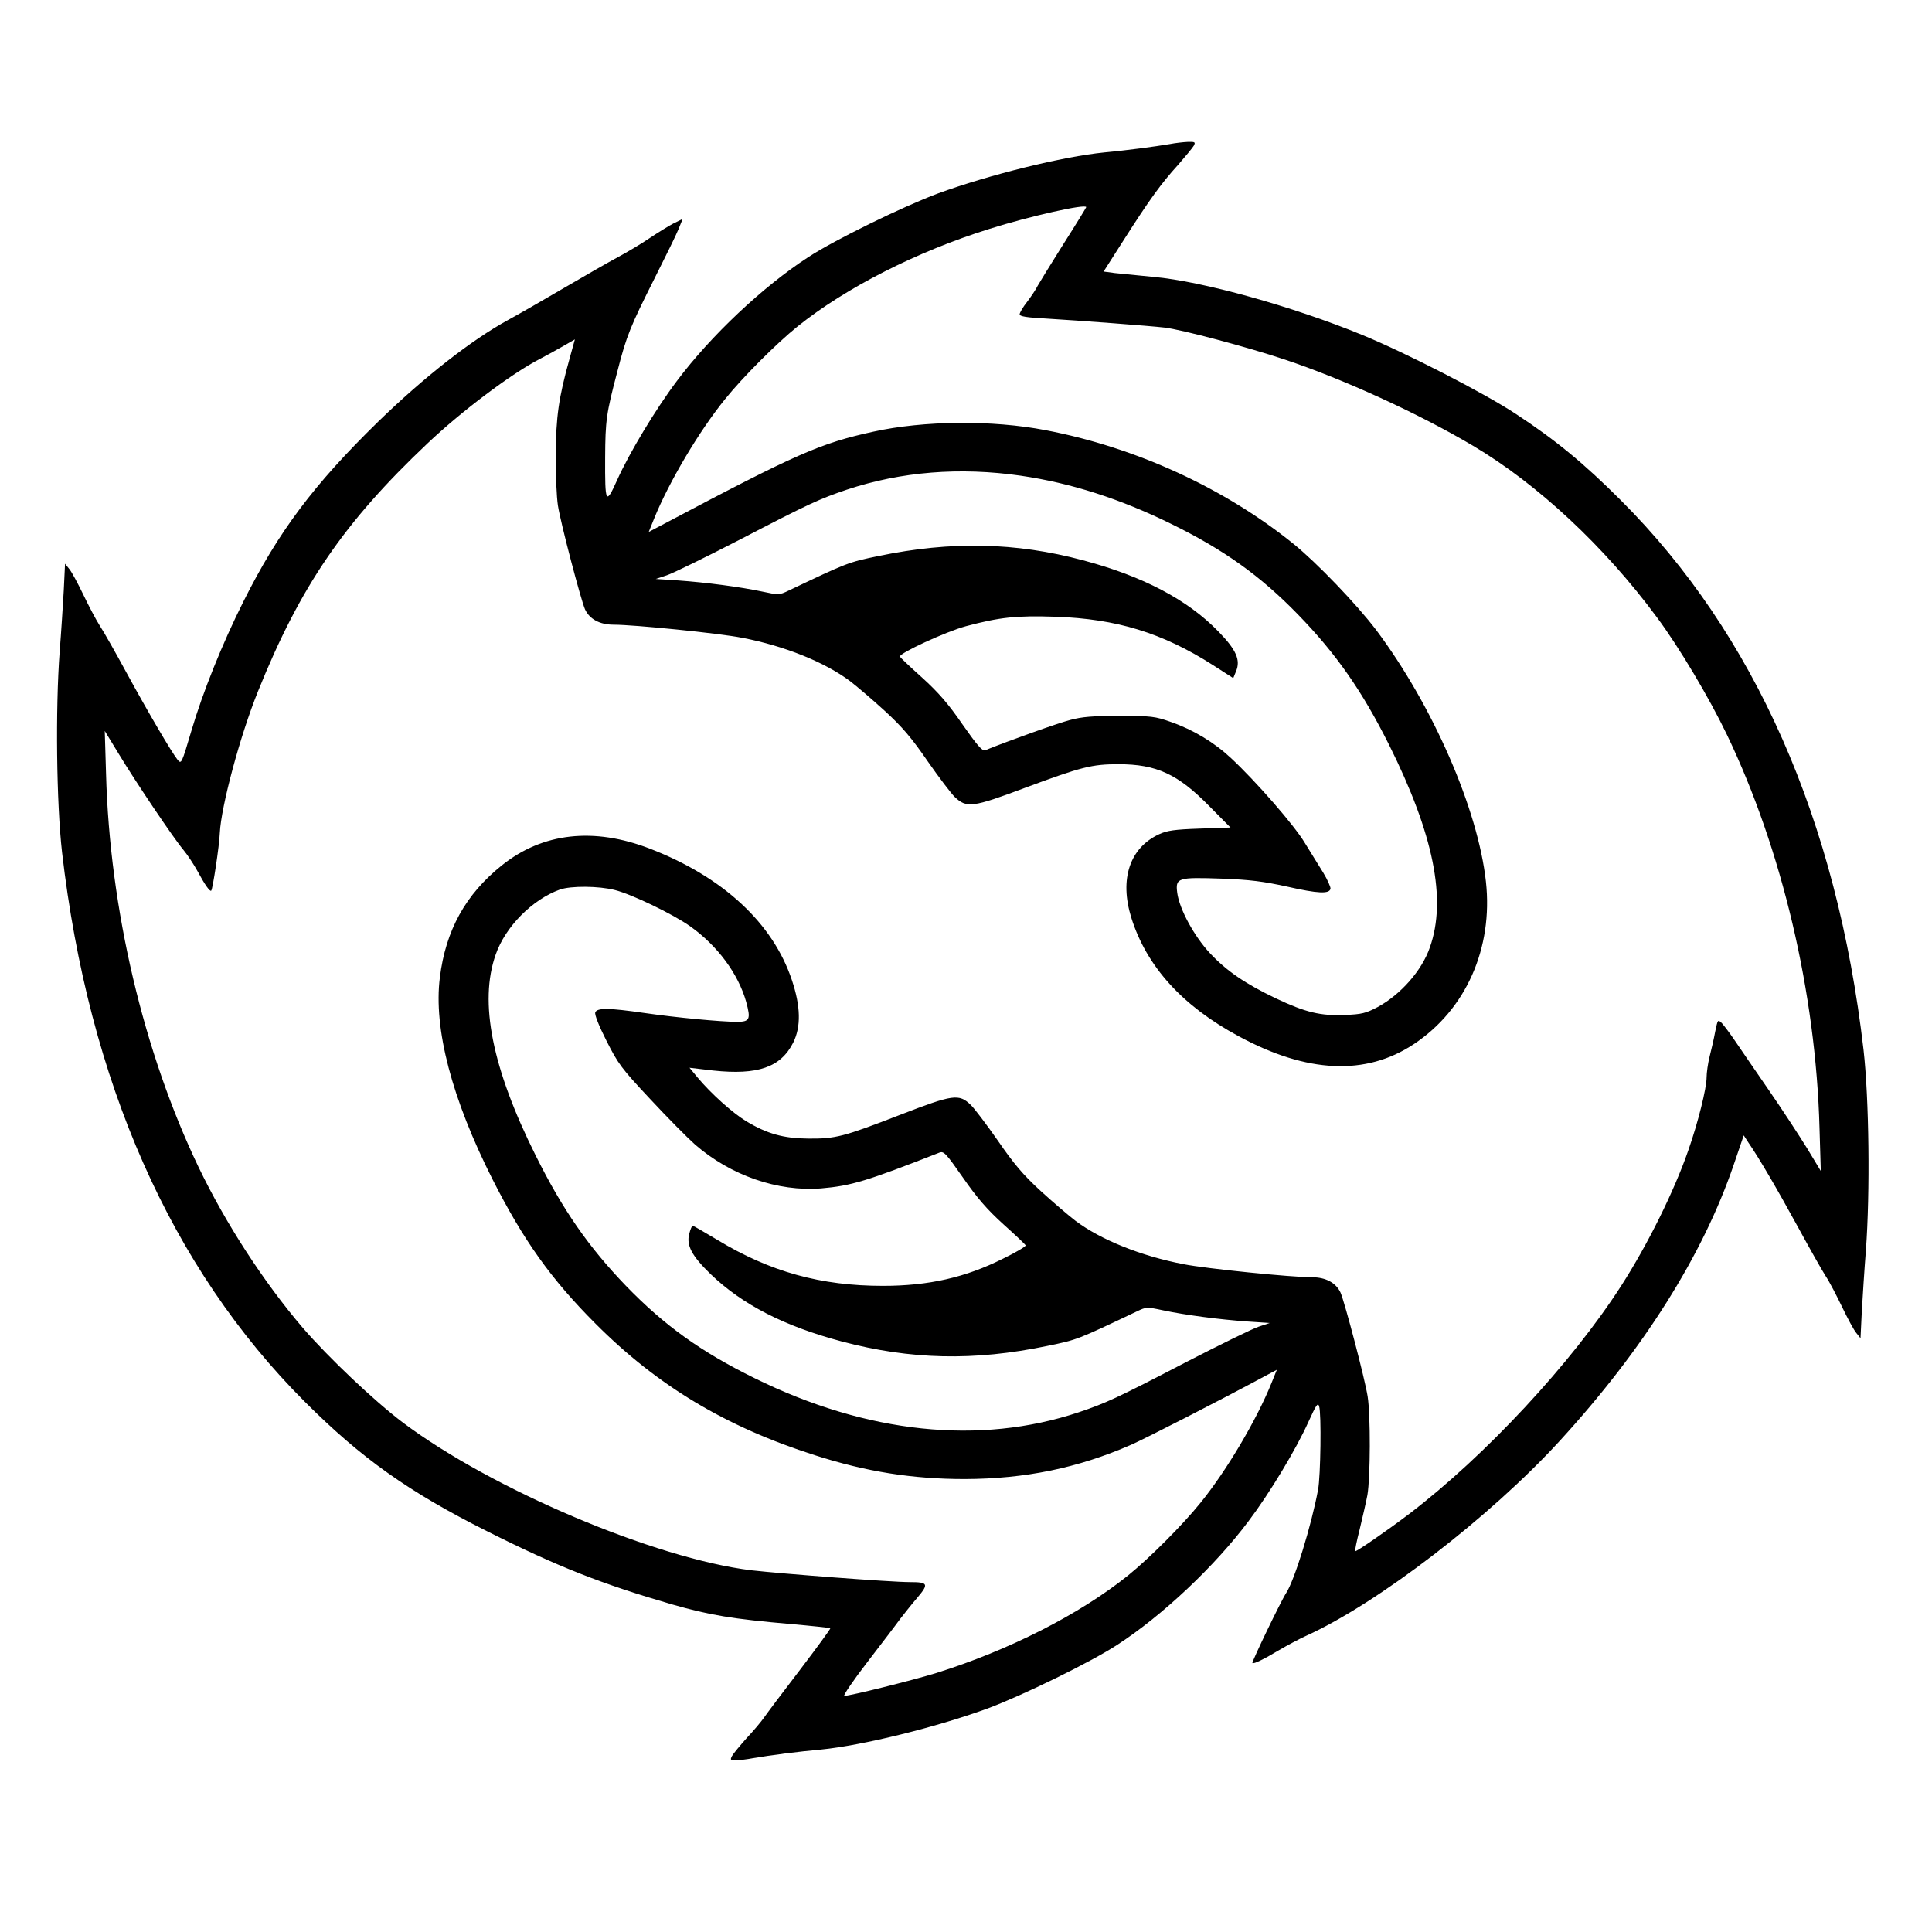
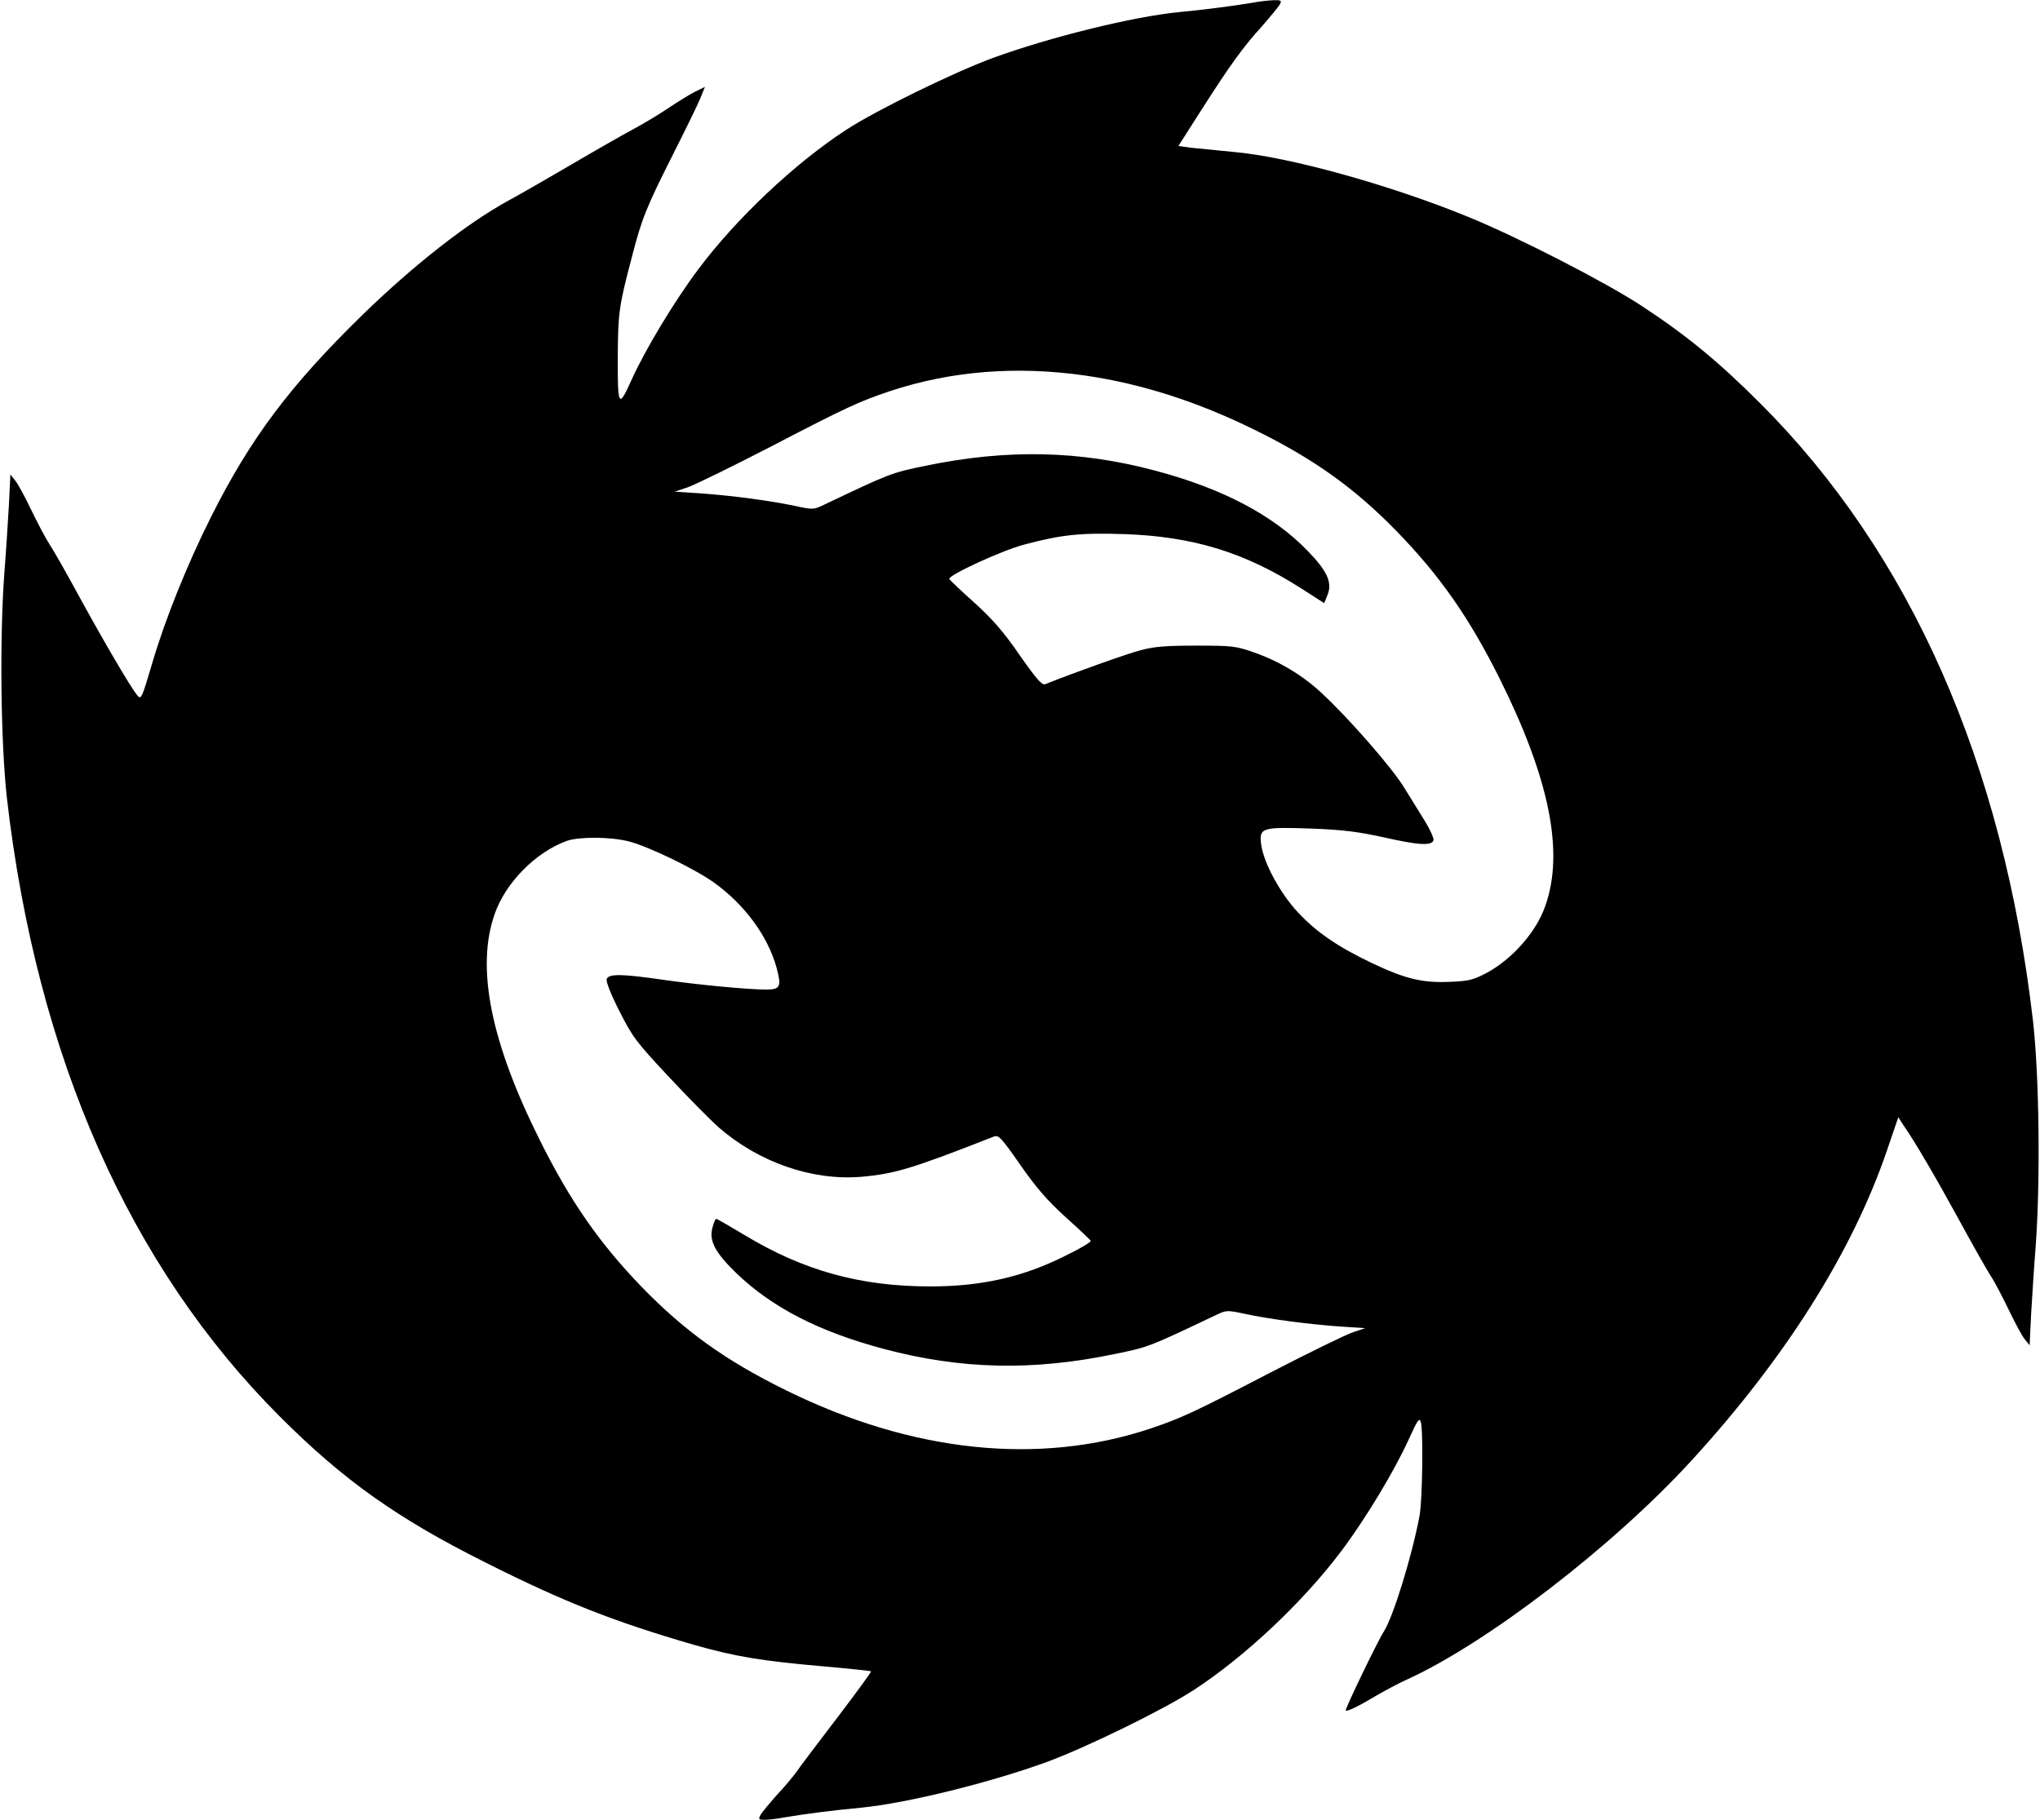
- <svg xmlns="http://www.w3.org/2000/svg" version="1.0" viewBox="0 0 900 900">
-   <path d="M545 67.1c-7 1.2-20.6 3-30.5 3.9-19.3 1.9-53.7 10.4-77.5 19.1-16.4 6.1-48.3 21.7-60.5 29.7-21.1 13.7-45.5 36.7-61.2 57.7-9.8 13-22.1 33.4-27.8 46.1-5.3 11.8-5.7 11.1-5.6-10.5.1-17.2.5-20.4 5.7-40.1 4.3-16.8 6.1-21 17.4-43.5 5-9.9 10-20.1 11.1-22.8l1.9-4.7-4.3 2.1c-2.3 1.2-7.3 4.3-11.2 6.9-3.8 2.6-10.4 6.5-14.5 8.7-4.1 2.2-15.5 8.7-25.2 14.4-9.7 5.7-21.4 12.4-26 14.9-17.2 9.4-39.3 26.7-60.7 47.5-30.1 29.4-46.4 51.2-62.7 83.7-9.8 19.5-19 42.4-24.2 60.1-4.6 15.5-4.7 15.8-6.5 13.6-2.8-3.5-13.7-22.1-23.7-40.4-5.1-9.4-10.7-19.3-12.5-22-1.8-2.8-5.2-9.3-7.7-14.5-2.5-5.2-5.4-10.6-6.5-11.9l-2-2.5-.6 12.5c-.4 6.8-1.2 19.6-1.9 28.4-2 26.9-1.5 70.6 1.1 93.5C41.3 503.9 79.6 590.6 142 653c26.3 26.3 48.4 42 84.9 60.3 32.8 16.5 53.5 24.6 86.2 34.1 17.5 5 28.3 6.8 54.9 9.1 10.2.9 18.6 1.8 18.8 2 .2.2-6.1 8.8-14 19.2-7.9 10.3-15.5 20.4-16.8 22.3-1.3 1.9-5 6.3-8.2 9.7-3.1 3.5-6.2 7.2-6.8 8.3-.9 1.8-.8 2 1.7 2 1.5 0 5.2-.4 8.2-1 8.2-1.4 21.4-3.1 31.6-4 19.3-1.9 53.7-10.4 77.5-19.1 16.4-6.1 48.3-21.7 60.5-29.7 21.1-13.7 45.5-36.7 61.2-57.7 9.8-13 22.1-33.4 27.8-46.1 3.6-7.9 4.4-9.2 5-7.3 1.1 3.3.7 32.7-.5 38.9-3.2 17.1-11 42.1-14.8 48-2.4 3.6-16.2 32.3-15.8 32.7.6.6 5.6-1.9 12.6-6.1 3.6-2.1 9.2-5.1 12.5-6.6 33.2-15 85.6-55.3 118.1-90.8 39-42.6 66.6-86.4 81-128.5l4.7-13.8 2.2 3.4c4.8 6.9 13.5 21.8 23 39.2 5.4 9.9 11.2 20.2 13 23 1.8 2.7 5.2 9.3 7.7 14.5 2.5 5.2 5.4 10.6 6.5 11.9l2 2.5.6-12.5c.4-6.8 1.2-19.6 1.9-28.4 2-26.9 1.5-70.6-1.1-93.5-12.4-106.9-50.7-193.7-113.1-256-17-17-30.3-28-48.9-40.2-14.7-9.7-51.1-28.4-71.6-36.8-32.4-13.3-74.5-25-97.1-27-7.1-.7-15.2-1.5-18.1-1.8l-5.2-.7 9.5-14.9c12-18.8 17.3-26.1 25.2-34.8 3.4-3.9 6.7-7.9 7.3-8.9.9-1.7.6-1.9-2.8-1.8-2.1.1-5.8.5-8.3 1zm-39 29.4c0 .2-4.7 7.9-10.5 17-5.8 9.2-11.2 18-12.1 19.6-.8 1.7-3.1 5.1-5 7.6-1.9 2.4-3.4 5-3.4 5.7 0 1 3.2 1.5 12.3 2 15 .9 48.4 3.4 55.2 4.2 7.8.9 38.4 9 56 14.9 27.1 9 62.5 25.2 87.6 40.1 30.2 17.9 61.3 46.9 85.7 79.9 10.3 13.8 24.5 37.7 32.7 54.8 25.6 53.4 41.4 120.2 43.1 183.2l.6 20-6.4-10.6c-3.6-5.8-11.6-18.1-17.9-27.2-6.3-9.1-13.3-19.4-15.7-22.9-2.3-3.4-5.1-7.1-6.1-8.2-1.9-1.8-1.9-1.7-3.1 4-.6 3.3-1.8 8.5-2.6 11.6-.8 3.2-1.4 7.6-1.4 9.7 0 5-4 21.1-8.5 33.9-6.6 19.1-18.9 43.9-31.3 63.2-23.2 36.1-63.2 79.1-98.7 106.2-10.4 7.9-24.8 17.8-25.2 17.4-.2-.2.7-4.8 2.1-10.2 1.3-5.5 3-12.7 3.6-16 1.4-8.2 1.5-37.1.1-45.9-1.3-8.3-10.6-43.6-12.6-48.3-2.1-4.6-6.9-7.2-13.3-7.2-9.6 0-49.3-4-59.9-6.1-19.8-3.8-38.6-11.4-50.3-20.2-3-2.3-10.3-8.5-16.1-13.8-8.3-7.6-12.6-12.7-20.1-23.6-5.3-7.6-11-15.1-12.6-16.6-5.5-5.3-8.2-4.9-32.8 4.6-26.6 10.3-30.1 11.2-42.9 11.1-11.5-.1-19.1-2.2-28.9-8.1-6.4-3.9-16.4-12.9-22.5-20.2l-3.9-4.7 11.1 1.3c20.7 2.2 31.4-1.5 37.2-13 3.7-7.4 3.5-16.9-.6-29.1-8.8-26.5-32.1-48.1-66-61.2-26.3-10.2-50.1-7.5-69.1 7.7-16.9 13.5-26.2 30.3-28.9 52.3-3 23.8 5.6 56.5 24.6 94.1 14.3 28.2 27.2 46.4 47.9 67.1 28.9 29 60.8 48.1 102.2 61.3 24 7.7 45.4 11.1 69.9 11.1 28-.1 52.6-5.1 77.5-16 6.4-2.8 41.6-20.8 61.6-31.6l6.2-3.3-2.5 6.2c-6.9 17.1-20.9 40.8-33.1 55.8-8.2 10.2-23.9 25.9-33.7 33.8-22.4 18-55.5 34.9-89.5 45.5-10.7 3.3-39.9 10.6-42.7 10.6-.7 0 4.1-7.1 10.8-15.8 6.6-8.6 13.5-17.6 15.2-20 1.8-2.3 5.3-6.8 8-9.9 5.5-6.5 5.1-7.3-3.5-7.3-8.8 0-59.8-3.9-73.8-5.5-44.9-5.5-120.9-37.7-162.3-68.8-13.4-10.1-34.8-30.4-46.7-44.2-18.2-21.3-35.9-48.6-48.5-74.8-25.6-53.4-41.4-120.2-43.1-183.2l-.6-20 6.4 10.5c8.1 13.4 25.8 39.7 30.3 45 1.9 2.3 4.8 6.7 6.5 9.8 3.5 6.5 5.8 9.7 6.4 9.1.7-.7 3.8-21.1 4-26.9.6-12.3 9.4-45.2 17.8-66 19.7-48.9 40-78.6 78.8-115.3 15.9-15.1 39.3-32.7 52.5-39.5 3.3-1.7 8.3-4.5 11.1-6.1l5.2-3-2.4 8.7c-5.2 18.6-6.4 27.4-6.5 45-.1 9.2.4 19.8 1 23.7 1.3 8.3 10.6 43.6 12.6 48.3 2.1 4.6 6.9 7.2 13.3 7.2 9.6 0 49.3 4 59.9 6.1 19.8 3.8 38.6 11.4 50.3 20.2 3 2.3 10.3 8.5 16.1 13.8 8.3 7.6 12.6 12.7 20.1 23.6 5.3 7.6 11 15.1 12.6 16.6 5.5 5.2 8.2 4.9 32.7-4.3 26.4-9.8 31.1-11 43.6-11 17.6 0 27.6 4.6 42.2 19.5l9.9 10-14.4.5c-11.7.4-15.1.9-18.8 2.6-13.7 6.3-18.6 20.9-13 38.9 7.1 22.7 23.8 41.1 50 55.2 31.9 17.3 59.3 18.5 81.6 3.7 24.3-16.1 37-44.7 33.6-75.7-3.7-33.8-24.8-82.1-51.1-117.2-9.1-12-27.6-31.3-38.6-40.2-32.2-26-73.5-44.9-115.4-52.9-24.8-4.8-56.8-4.5-80.3.7-24.7 5.4-35.6 10.2-97.4 42.9l-7.2 3.8 2.5-6.2c6.9-17 20.9-40.7 33.1-55.7 8.2-10.2 23.9-25.9 33.7-33.8 22.4-18 55.5-34.9 89.5-45.5 18.7-5.9 45-11.8 45-10.1zm-30.5 125.1c23.4 3.4 46.4 10.8 70 22.4 24.7 12.1 41.7 24.3 59.1 42.2 17.9 18.4 30 35.8 42.5 60.8 20.7 41.5 26.9 72 19 94.3-3.7 10.8-13.6 22-24.3 27.8-5.5 2.9-7.4 3.4-15.3 3.7-11.3.5-18.4-1.2-32.3-7.8-14-6.7-22.7-12.6-30.5-20.9-7.4-7.9-14.3-20.6-15.3-28.2-.9-7 .2-7.3 20.7-6.6 13.3.5 19.4 1.3 30.4 3.7 14.5 3.3 19.8 3.5 20.3 1 .1-.8-1.4-4.2-3.4-7.5-2.1-3.3-5.9-9.6-8.6-13.9-4.9-8.2-22.9-28.8-34.3-39.4-7.8-7.3-17.5-13.2-28.1-16.9-7.4-2.6-9-2.8-23.9-2.8-12.5 0-17.5.4-23 1.9-5.5 1.4-27.9 9.4-39.6 14.1-1.3.5-3.7-2.3-10.5-12-6.6-9.6-11.2-14.9-18.8-21.8-5.6-5-10.2-9.4-10.4-9.8-.6-1.5 21.5-11.7 30.8-14.2 15.8-4.2 23.4-5 41.8-4.4 28.4 1 49.7 7.5 73.2 22.5l9.5 6.1 1.3-3.2c2.2-5.2.1-10-8.2-18.5-14.3-14.8-35.2-25.8-63.1-33.2-31.4-8.4-61.5-9-95.2-2-14.1 2.9-14.6 3.1-42.1 16.2-4.2 2-4.5 2-12 .4-10.3-2.2-26.4-4.3-39.2-5.2l-10.5-.7 5.1-1.7c2.8-.9 18.1-8.4 34-16.6 32.5-16.9 37.2-19 49.9-23.3 25.3-8.4 52.6-10.6 81-6.5zm-189.1 193c8 2 27.2 11.3 35.1 16.9 12.8 9.1 22.4 22.1 26.1 35.2 2.2 8.1 1.7 9.3-4.3 9.3-7.5 0-28.5-2-43-4.1-16.6-2.4-22.1-2.5-23-.3-.4 1 1.7 6.3 5.2 13.2 5.4 10.7 6.9 12.8 20.3 27.1 8 8.6 17.4 18.1 21 21.3 16.6 14.4 38.5 22 58.7 20.4 14.1-1.2 21.3-3.4 55.2-16.7 2-.7 3 .4 10.9 11.7 6.6 9.5 11.2 14.8 18.8 21.7 5.6 5 10.2 9.4 10.4 9.8.2.5-4.5 3.3-10.5 6.2-17.5 8.8-34.7 12.7-56 12.7-28.9 0-52.5-6.5-77.1-21.4-6-3.6-11.2-6.6-11.5-6.6-.4 0-1.1 1.7-1.6 3.7-1.5 5.4 1.2 10.4 10 18.9 14.8 14.2 34.3 24.2 61 31.3 32 8.5 61.6 9.2 95.7 2.1 14.1-2.9 13.8-2.8 42-16.2 4.2-2 4.5-2 12-.4 10.3 2.2 26.4 4.3 39.2 5.2l10.5.7-5.1 1.7c-2.8.9-18.1 8.4-34 16.6-32.5 16.9-37.2 19-49.9 23.3-46.2 15.4-98.7 9.9-151-15.9-25-12.3-42-24.5-60-43.1-17.3-18-29.3-35.2-41.9-60.5-20.4-40.8-26.5-71.6-18.7-93.7 4.5-13 17.1-25.7 29.9-30.3 5.1-1.8 18.2-1.7 25.6.2z" />
+ <svg xmlns="http://www.w3.org/2000/svg" focusable="false" aria-hidden="true" viewBox="0 0 845 754">
+   <path d="M519 1.1c-7 1.2-20.6 3-30.5 3.9-19.3 1.9-53.7 10.4-77.5 19.1-16.4 6.1-48.3 21.7-60.5 29.7-21.1 13.7-45.5 36.7-61.2 57.7-9.8 13-22.1 33.4-27.8 46.1-5.3 11.8-5.7 11.1-5.6-10.5.1-17.2.5-20.4 5.7-40.1 4.3-16.8 6.1-21 17.4-43.5 5-9.9 10-20.1 11.1-22.8L292 36l-4.3 2.1c-2.3 1.2-7.3 4.3-11.2 6.9-3.8 2.6-10.4 6.5-14.5 8.7-4.1 2.2-15.5 8.7-25.2 14.4-9.7 5.7-21.4 12.4-26 14.9-17.2 9.4-39.3 26.7-60.7 47.5-30.1 29.4-46.4 51.2-62.7 83.7-9.8 19.5-19 42.4-24.2 60.1-4.6 15.5-4.7 15.8-6.5 13.6-2.8-3.5-13.7-22.1-23.7-40.4-5.1-9.4-10.7-19.3-12.5-22-1.8-2.8-5.2-9.3-7.7-14.5-2.5-5.2-5.4-10.6-6.5-11.9l-2-2.5-.6 12.5c-.4 6.8-1.2 19.6-1.9 28.4-2 26.9-1.5 70.6 1.1 93.5C15.3 437.9 53.6 524.6 116 587c26.3 26.3 48.4 42 84.9 60.3 32.8 16.5 53.5 24.6 86.2 34.1 17.5 5 28.3 6.8 54.9 9.1 10.2.9 18.6 1.8 18.8 2 .2.2-6.1 8.8-14 19.2-7.9 10.3-15.5 20.4-16.8 22.3-1.3 1.9-5 6.3-8.2 9.7-3.1 3.5-6.2 7.2-6.8 8.3-.9 1.8-.8 2 1.7 2 1.5 0 5.2-.4 8.2-1 8.2-1.4 21.4-3.1 31.6-4 19.3-1.9 53.7-10.4 77.5-19.1 16.4-6.1 48.3-21.7 60.5-29.7 21.1-13.7 45.5-36.7 61.2-57.7 9.8-13 22.1-33.4 27.8-46.1 3.6-7.9 4.4-9.2 5-7.3 1.1 3.3.7 32.7-.5 38.9-3.2 17.1-11 42.1-14.8 48-2.4 3.6-16.2 32.3-15.8 32.7.6.6 5.6-1.9 12.6-6.1 3.6-2.1 9.2-5.1 12.5-6.6 33.2-15 85.6-55.3 118.1-90.8 39-42.6 66.6-86.4 81-128.5l4.7-13.8 2.2 3.4c4.8 6.9 13.5 21.8 23 39.2 5.4 9.9 11.2 20.2 13 23 1.8 2.7 5.2 9.3 7.7 14.5 2.5 5.2 5.4 10.6 6.5 11.9l2 2.5.6-12.5c.4-6.8 1.2-19.6 1.9-28.4 2-26.9 1.5-70.6-1.1-93.5-12.4-106.9-50.7-193.7-113.1-256-17-17-30.3-28-48.9-40.2-14.7-9.7-51.1-28.4-71.6-36.8-32.4-13.3-74.5-25-97.1-27-7.1-.7-15.2-1.5-18.1-1.8l-5.2-.7 9.5-14.9c12-18.8 17.3-26.1 25.2-34.8 3.4-3.9 6.7-7.9 7.3-8.9.9-1.7.6-1.9-2.8-1.8-2.1.1-5.8.5-8.3 1Zm-69.5 154.5c23.4 3.4 46.4 10.8 70 22.4 24.7 12.1 41.7 24.3 59.1 42.2 17.9 18.4 30 35.8 42.5 60.8 20.7 41.5 26.9 72 19 94.3-3.7 10.8-13.6 22-24.3 27.8-5.5 2.9-7.4 3.4-15.3 3.7-11.3.5-18.4-1.2-32.3-7.8-14-6.7-22.7-12.6-30.5-20.9-7.4-7.9-14.3-20.6-15.3-28.2-.9-7 .2-7.3 20.7-6.6 13.3.5 19.4 1.3 30.4 3.7 14.5 3.3 19.8 3.5 20.3 1 .1-.8-1.4-4.2-3.4-7.5-2.1-3.3-5.9-9.6-8.6-13.9-4.9-8.2-22.9-28.8-34.3-39.4-7.8-7.3-17.5-13.2-28.1-16.9-7.4-2.6-9-2.8-23.9-2.8-12.5 0-17.5.4-23 1.9-5.5 1.4-27.9 9.4-39.6 14.1-1.3.5-3.7-2.3-10.5-12-6.6-9.6-11.2-14.9-18.8-21.8-5.6-5-10.2-9.4-10.4-9.8-.6-1.5 21.5-11.7 30.8-14.2 15.8-4.2 23.4-5 41.8-4.4 28.4 1 49.7 7.5 73.2 22.5l9.5 6.1 1.3-3.2c2.2-5.2.1-10-8.2-18.5-14.3-14.8-35.2-25.8-63.1-33.2-31.4-8.4-61.5-9-95.2-2-14.1 2.9-14.6 3.1-42.1 16.2-4.2 2-4.5 2-12 .4-10.3-2.2-26.4-4.3-39.2-5.2l-10.5-.7 5.1-1.7c2.8-.9 18.1-8.4 34-16.6 32.5-16.9 37.2-19 49.9-23.3 25.3-8.4 52.6-10.6 81-6.5Zm-189.1 193c8 2 27.2 11.3 35.1 16.9 12.8 9.1 22.4 22.1 26.1 35.2 2.2 8.1 1.7 9.3-4.3 9.3-7.5 0-28.5-2-43-4.1-16.6-2.4-22.1-2.5-23-.3-.4 1 1.7 6.3 5.2 13.2 5.4 10.7 6.9 12.8 20.3 27.1 8 8.6 17.4 18.1 21 21.3 16.6 14.4 38.5 22 58.7 20.4 14.1-1.2 21.3-3.4 55.2-16.7 2-.7 3 .4 10.9 11.7 6.6 9.5 11.2 14.8 18.8 21.7 5.6 5 10.2 9.4 10.4 9.8.2.5-4.5 3.3-10.5 6.2-17.5 8.8-34.7 12.7-56 12.7-28.9 0-52.5-6.5-77.1-21.4-6-3.6-11.2-6.6-11.5-6.6-.4 0-1.1 1.7-1.6 3.7-1.5 5.4 1.2 10.4 10 18.9 14.8 14.2 34.3 24.2 61 31.3 32 8.5 61.6 9.2 95.7 2.1 14.1-2.9 13.8-2.8 42-16.2 4.2-2 4.5-2 12-.4 10.3 2.2 26.4 4.3 39.2 5.2l10.5.7-5.1 1.7c-2.8.9-18.1 8.4-34 16.6-32.5 16.9-37.2 19-49.9 23.3-46.2 15.4-98.7 9.9-151-15.9-25-12.3-42-24.5-60-43.1-17.3-18-29.3-35.2-41.9-60.5-20.4-40.8-26.5-71.6-18.7-93.7 4.5-13 17.1-25.7 29.9-30.3 5.1-1.8 18.2-1.7 25.6.2Z" fill="#000" fill-rule="nonzero" />
</svg>
